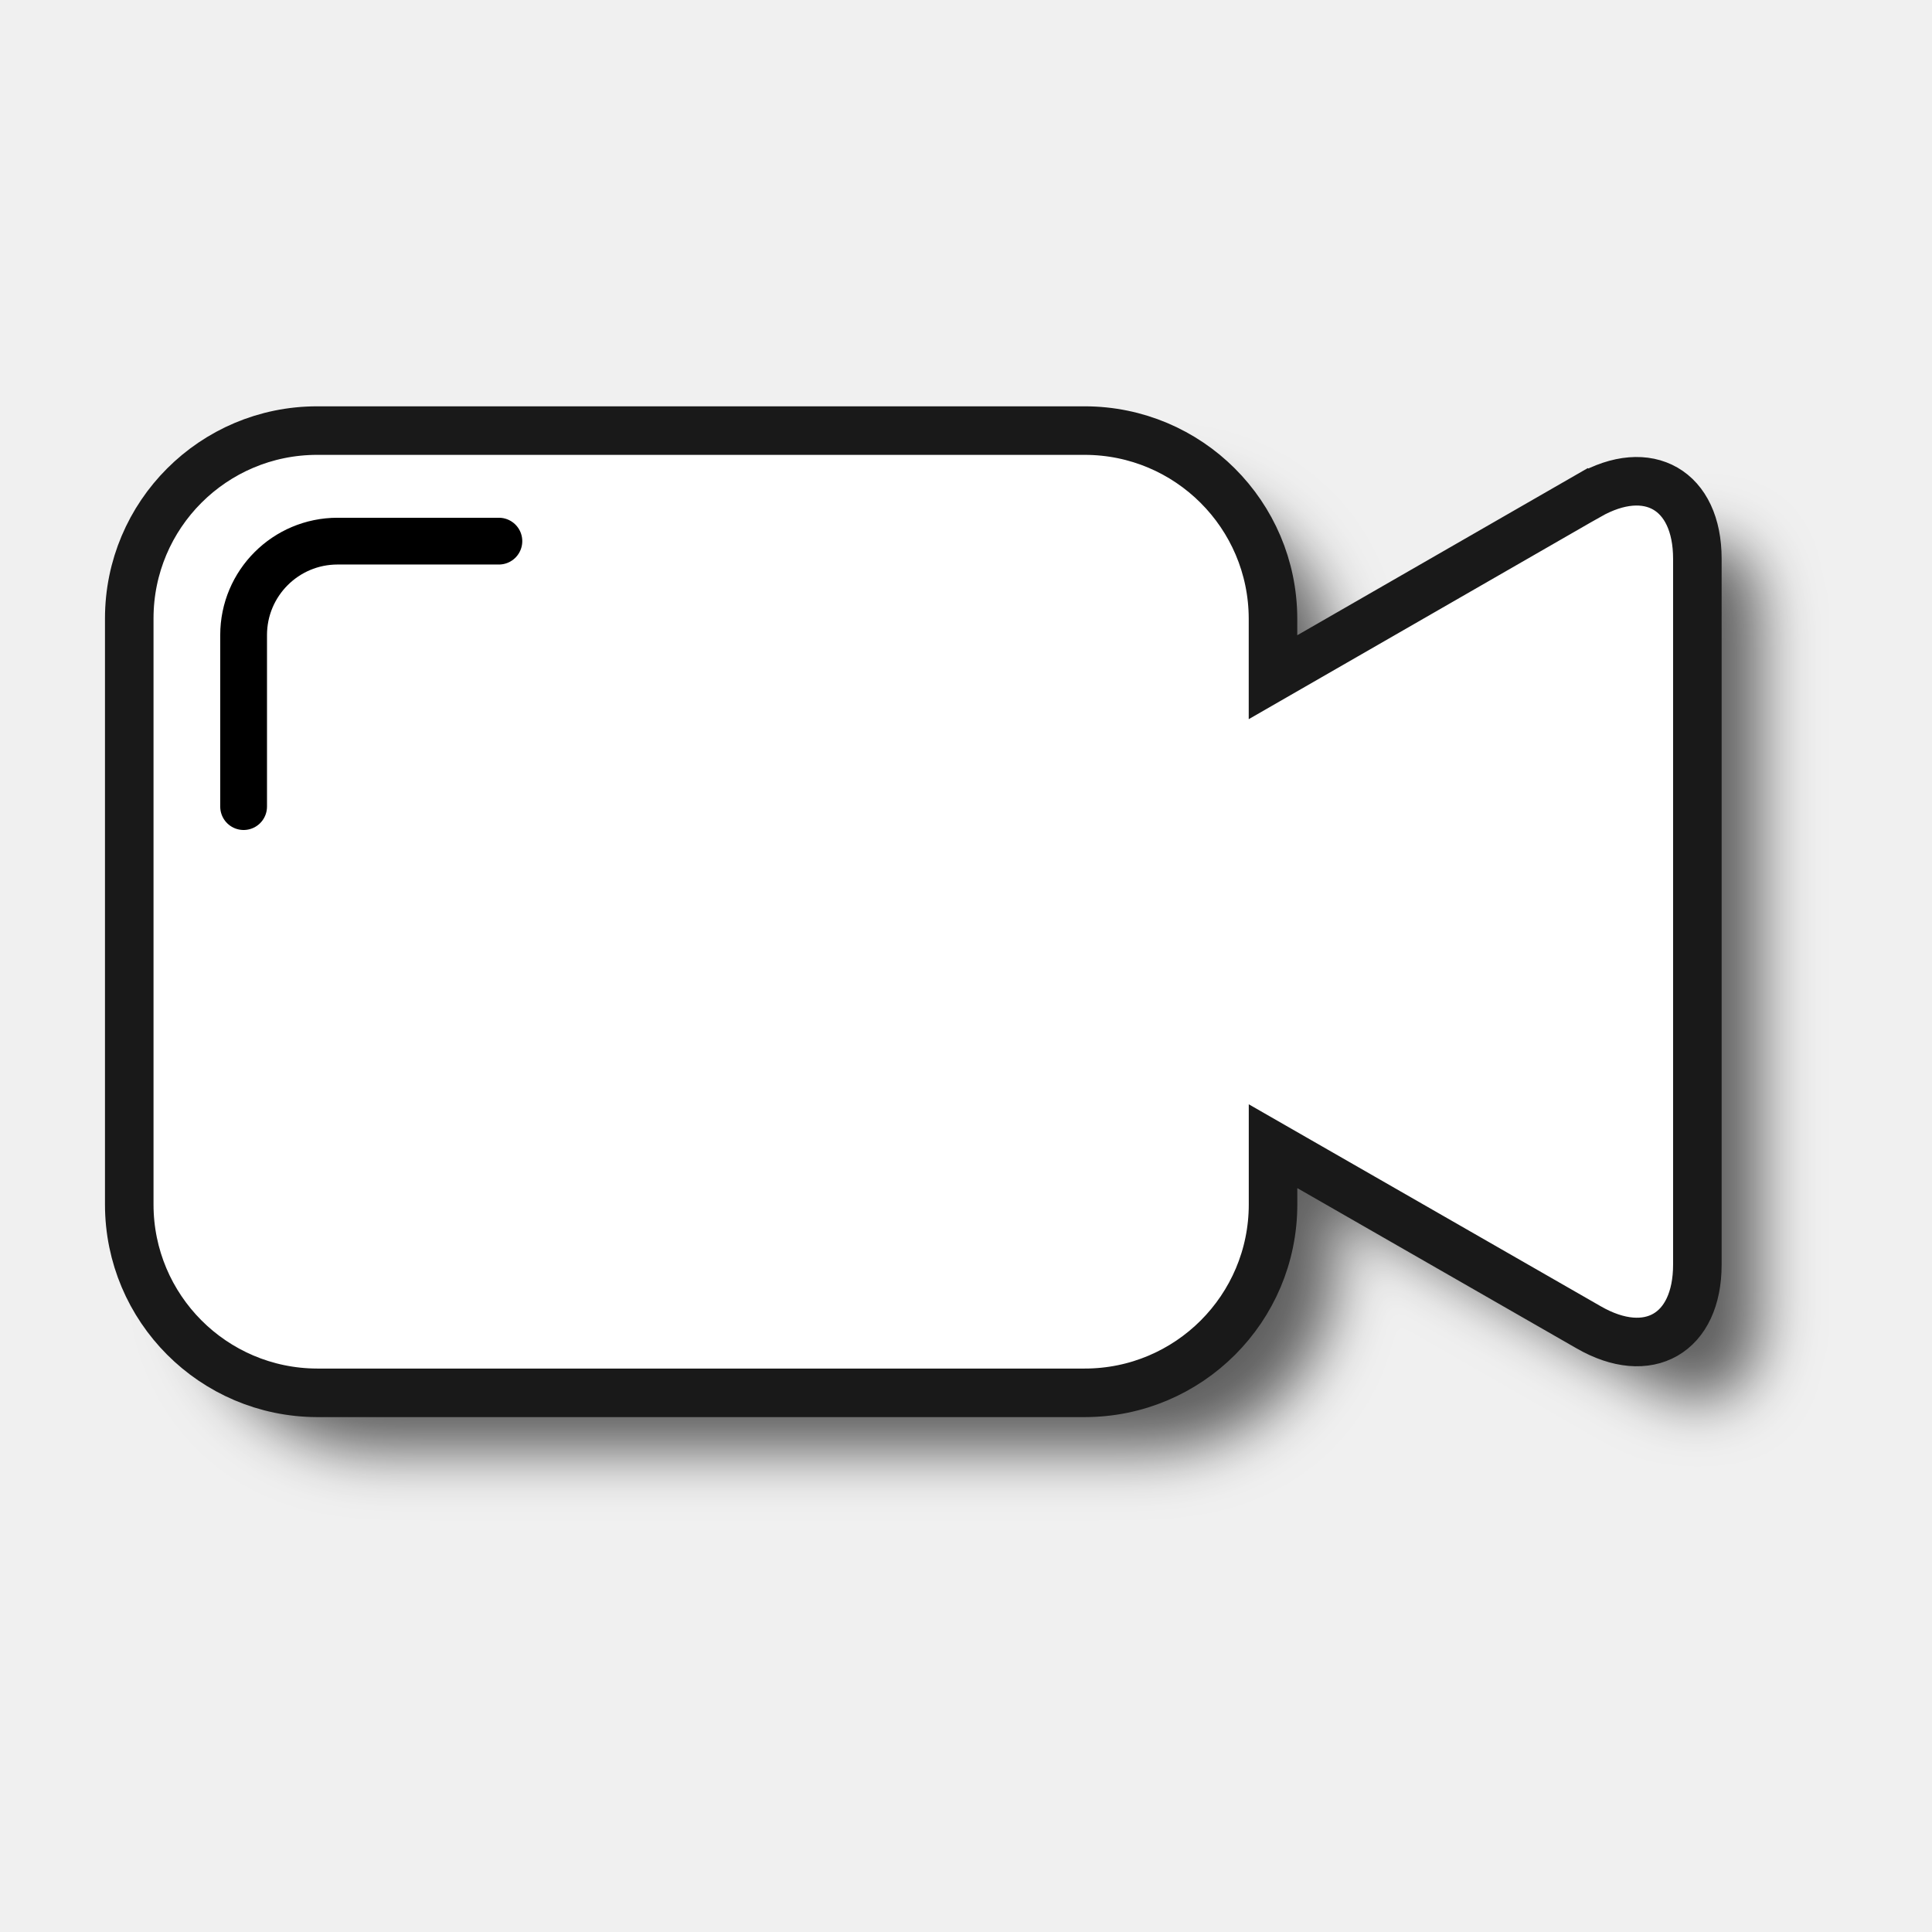
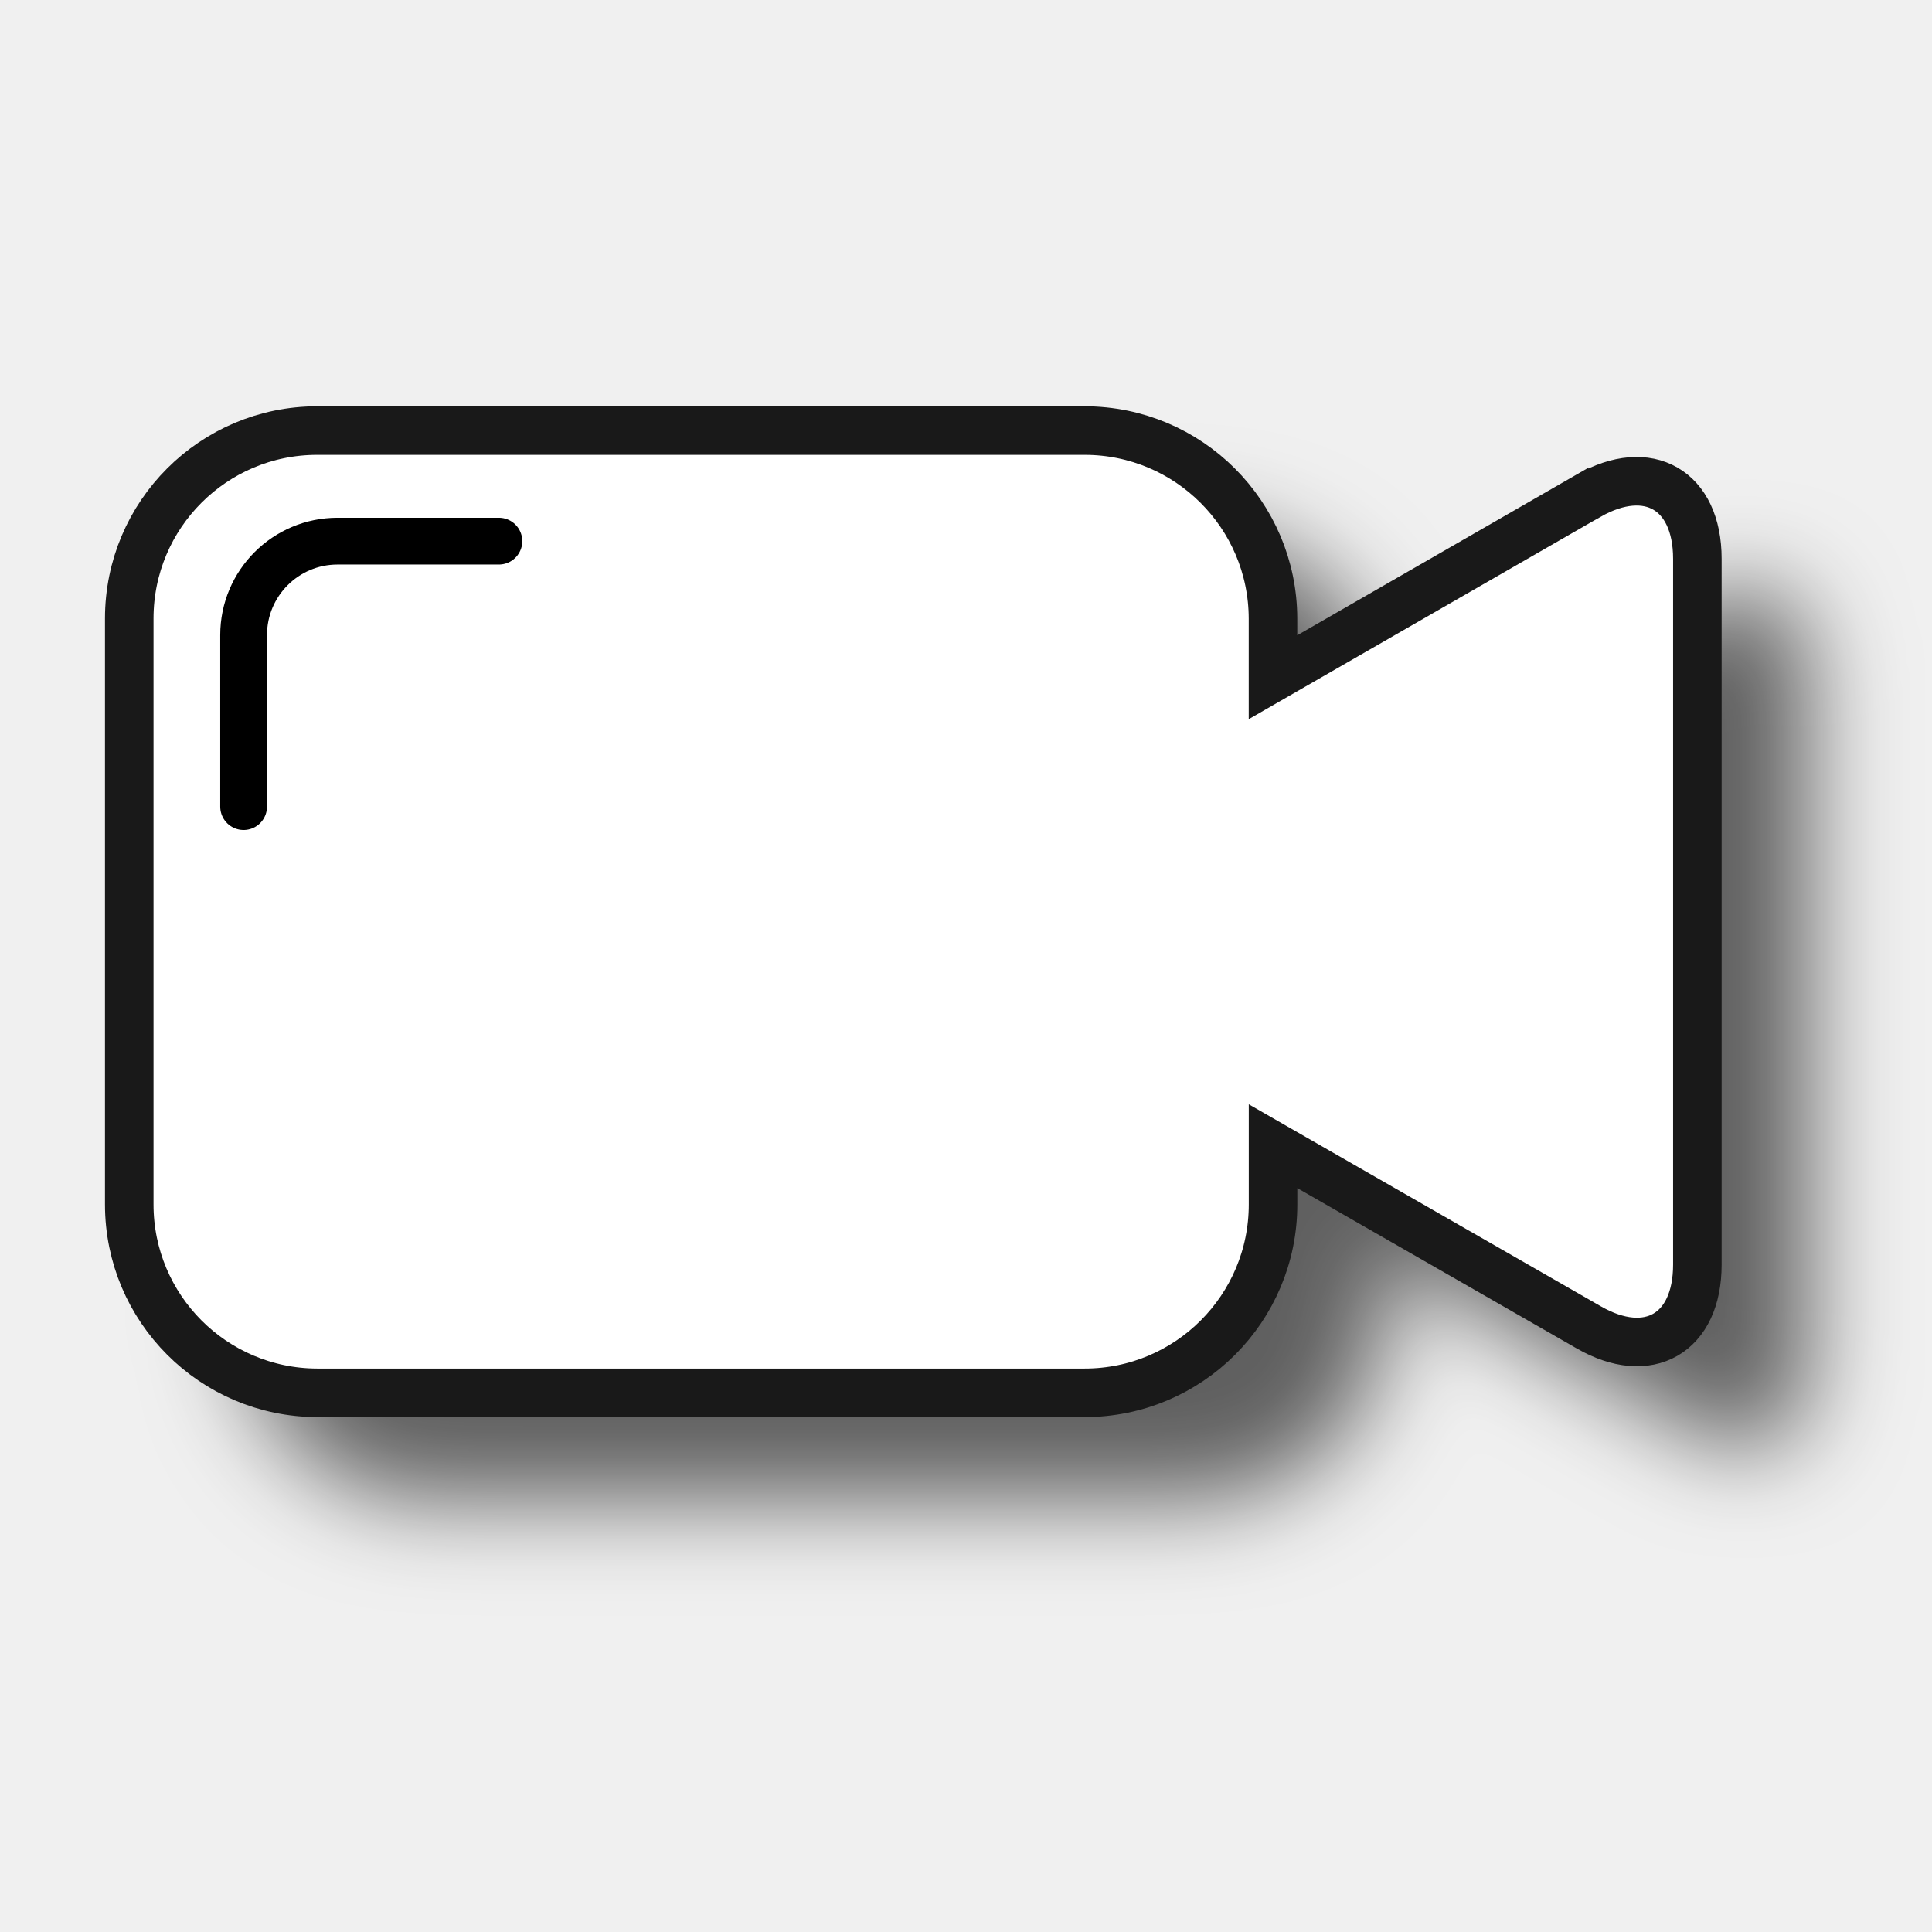
<svg xmlns="http://www.w3.org/2000/svg" width="48" height="48" viewBox="0 0 48 48" version="1.1" id="svg2">
  <defs id="defs1">
    <style id="style1">.webcams-class1{opacity:0.37;}.webcams-class2{fill:#fff;}.webcams-class3{fill:none;stroke:#191919;stroke-miterlimit:10;}</style>
-     <filter style="color-interpolation-filters:sRGB" id="filter47" x="-0.045" y="-0.073" width="1.129" height="1.206">
-       <feFlood result="flood" in="SourceGraphic" flood-opacity="0.604" flood-color="rgb(0,0,0)" id="feFlood46" />
-       <feGaussianBlur result="blur" in="SourceGraphic" stdDeviation="0.6" id="feGaussianBlur46" />
-       <feOffset result="offset" in="blur" dx="1.3" dy="1.2" id="feOffset46" />
+     <filter style="color-interpolation-filters:sRGB" id="filter47" x="-0.074" y="-0.121" width="1.22" height="1.353">
+       <feFlood result="flood" in="SourceGraphic" flood-opacity="0.602" flood-color="rgb(0,0,0)" id="feFlood46" />
+       <feGaussianBlur result="blur" in="SourceGraphic" stdDeviation="1" id="feGaussianBlur46" />
+       <feOffset result="offset" in="blur" dx="2.3" dy="2.2" id="feOffset46" preserveAlpha="false" />
      <feComposite result="comp1" operator="in" in="flood" in2="offset" id="feComposite46" />
      <feComposite result="comp2" operator="over" in="SourceGraphic" in2="comp1" id="feComposite47" />
    </filter>
  </defs>
  <g id="Ebene_2" data-name="Ebene 2" transform="matrix(0.6,0,0,0.6,1.0000342e-8,3.701923)">
    <g id="Ebene_1-2" data-name="Ebene 1">
      <path class="webcams-class2" d="M 31.6,4.18 25.1,7.92 V 6.71 C 25.094,4.571 23.359,2.84 21.22,2.84 H 5.41 c -2.137,0 -3.87,1.733 -3.87,3.87 v 12.07 c -7.1e-6,2.139 1.731,3.874 3.87,3.88 h 15.81 c 2.161,0 3.88,-1.719 3.88,-3.88 v -1.2 l 6.5,3.73 c 1.23,0.71 2.24,0.13 2.24,-1.29 V 5.48 c 0,-1.42 -1.01,-2 -2.24,-1.3 z" id="path1" style="display:inline;fill:#ffffff;fill-opacity:1;stroke:none;stroke-opacity:1;filter:url(#filter47)" transform="matrix(2.010234,0,0,2.010234,2.255999,5.951368)" />
      <path class="webcams-class3" d="m 65.779,14.354 -13.067,7.518 V 19.44 A 7.8,7.8 0 0 0 44.913,11.66 H 13.131 A 7.78,7.78 0 0 0 5.352,19.44 V 43.704 a 7.8,7.8 0 0 0 7.78,7.8 h 31.782 a 7.8,7.8 0 0 0 7.8,-7.8 v -2.412 l 13.067,7.498 c 2.473,1.427 4.503,0.261 4.503,-2.593 v -29.229 c 0,-2.855 -2.03,-4.02 -4.503,-2.613 z" id="path2" style="display:inline;stroke-width:2.01" />
    </g>
  </g>
  <path style="fill:none;fill-opacity:1;stroke:#000000;stroke-width:0.578;stroke-linecap:round;stroke-linejoin:round;stroke-dasharray:none;stroke-opacity:1" d="M 2.65,9.928 V 7.808 A 1.161,1.161 135 0 1 3.811,6.647 h 1.994" id="path5" transform="matrix(2.010234,0,0,2.010234,0.7254015,0.08229248)" />
</svg>
